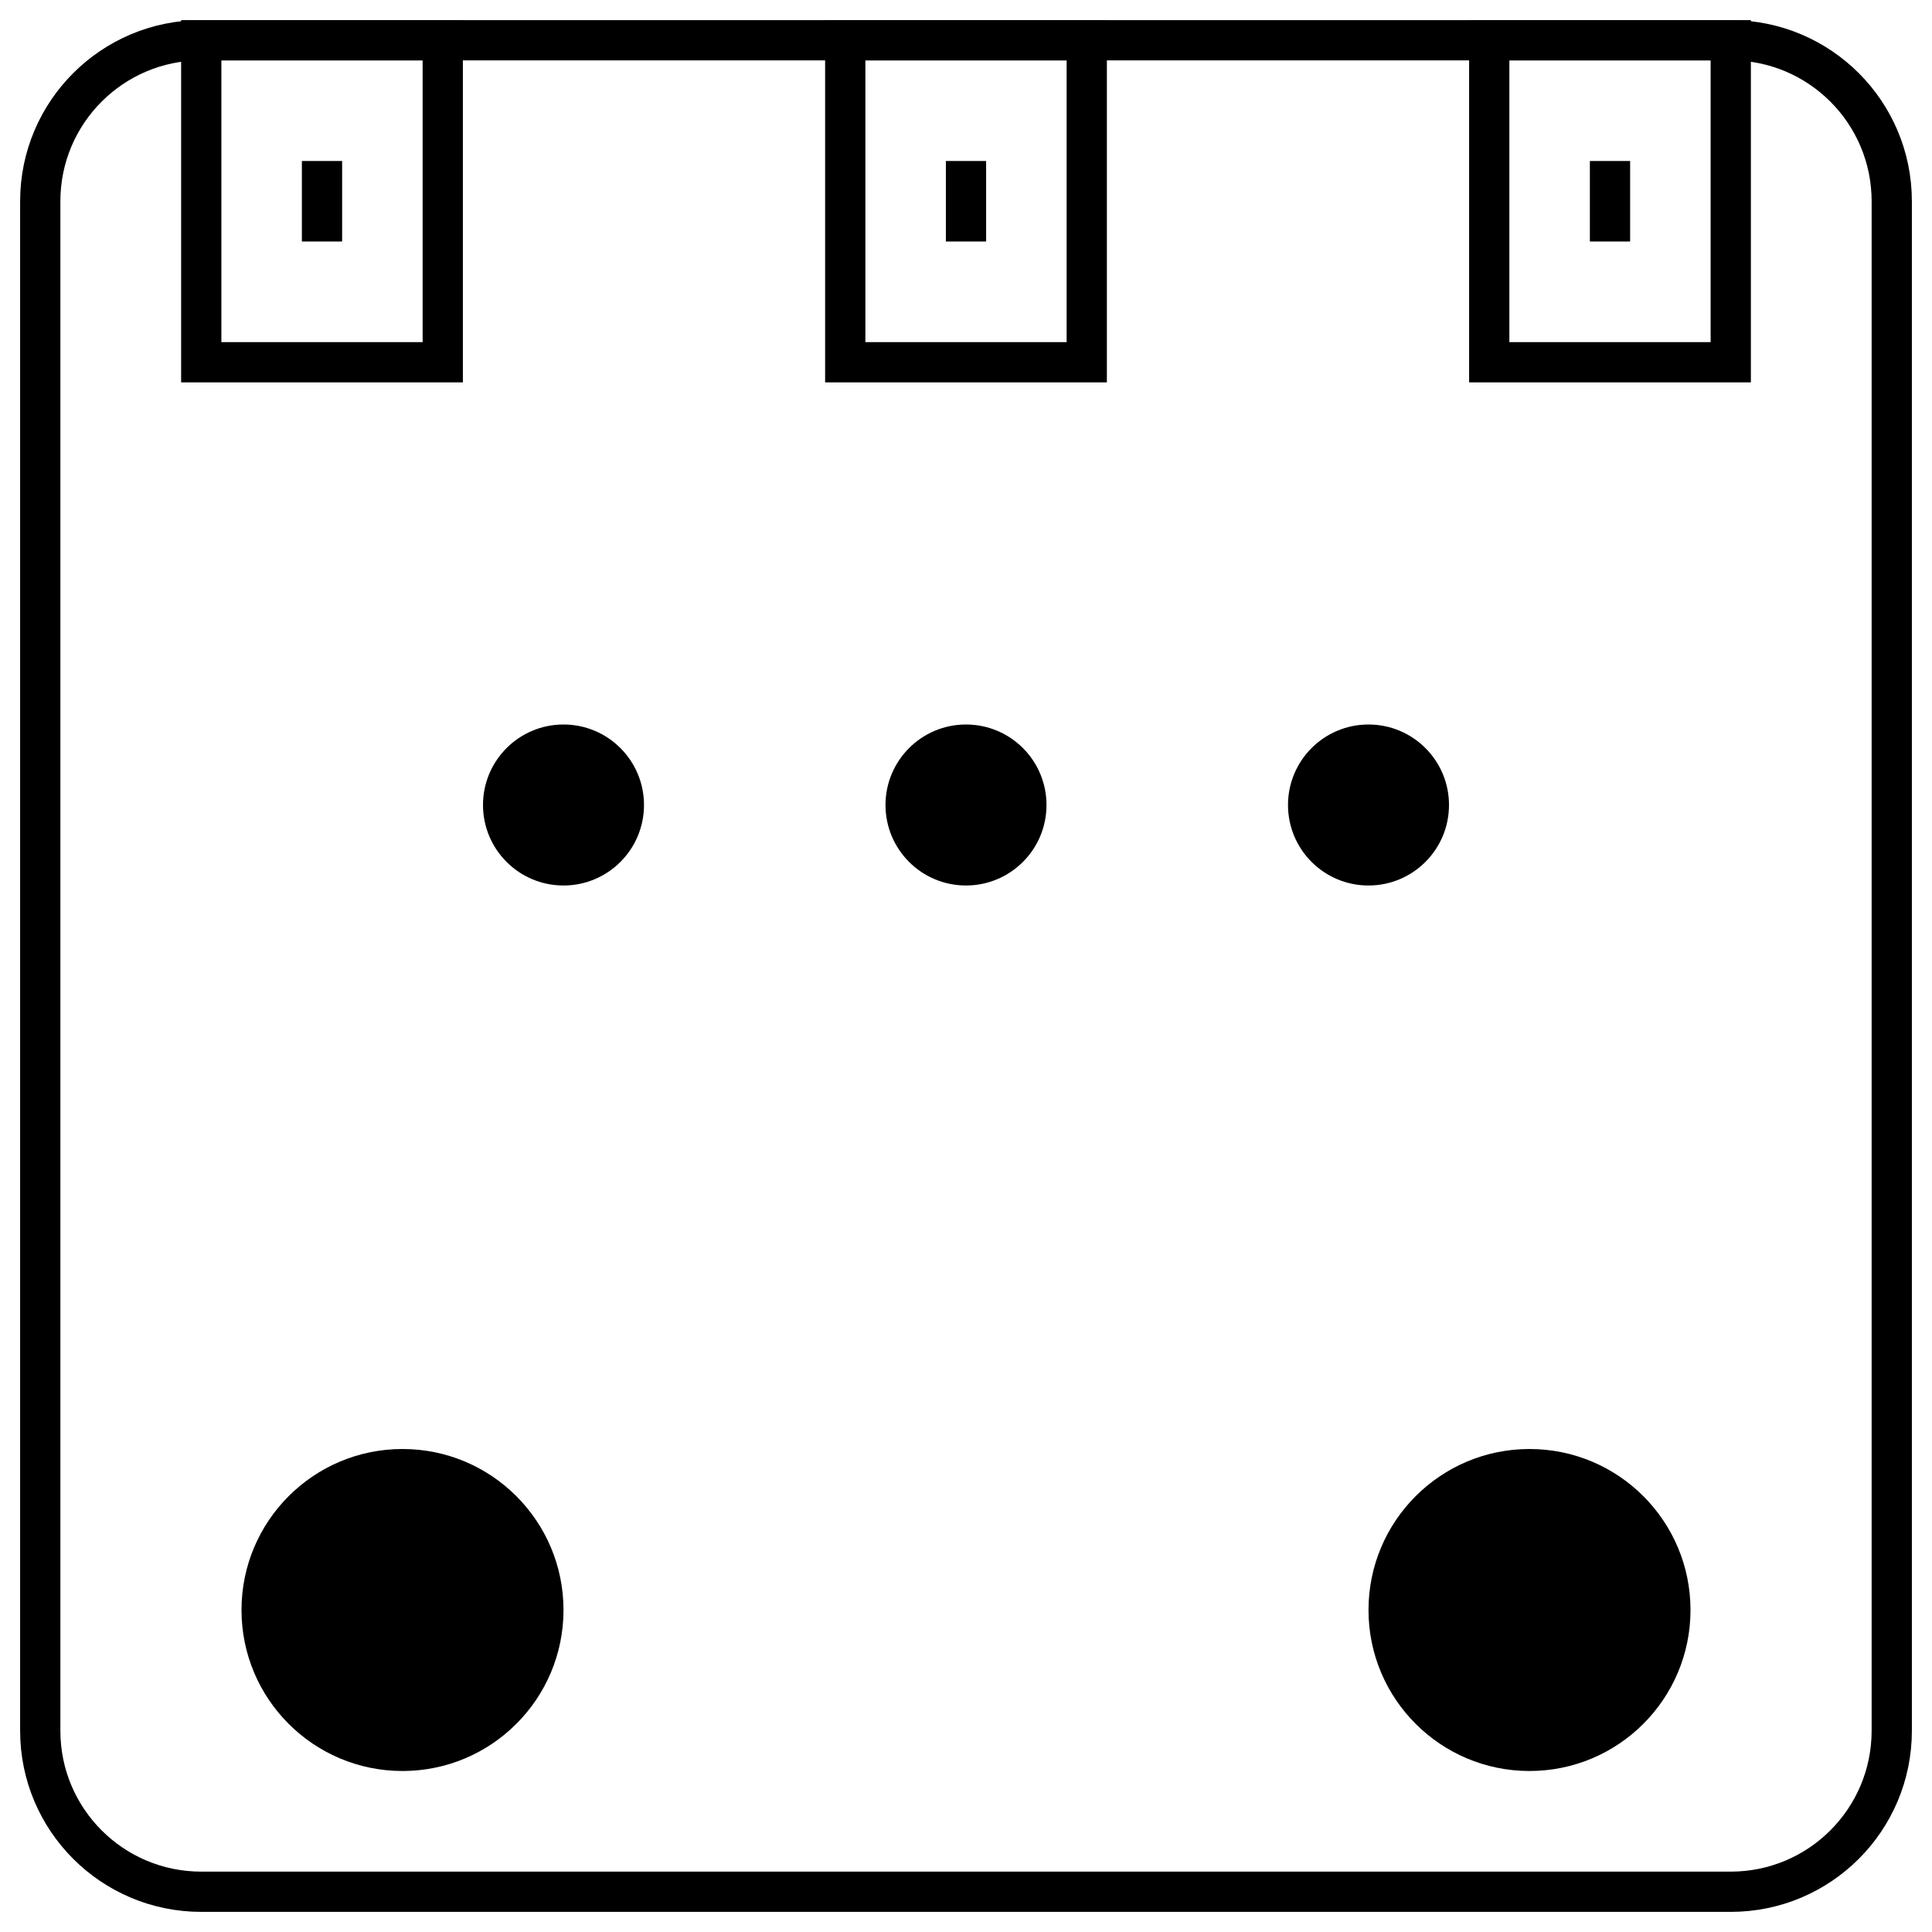
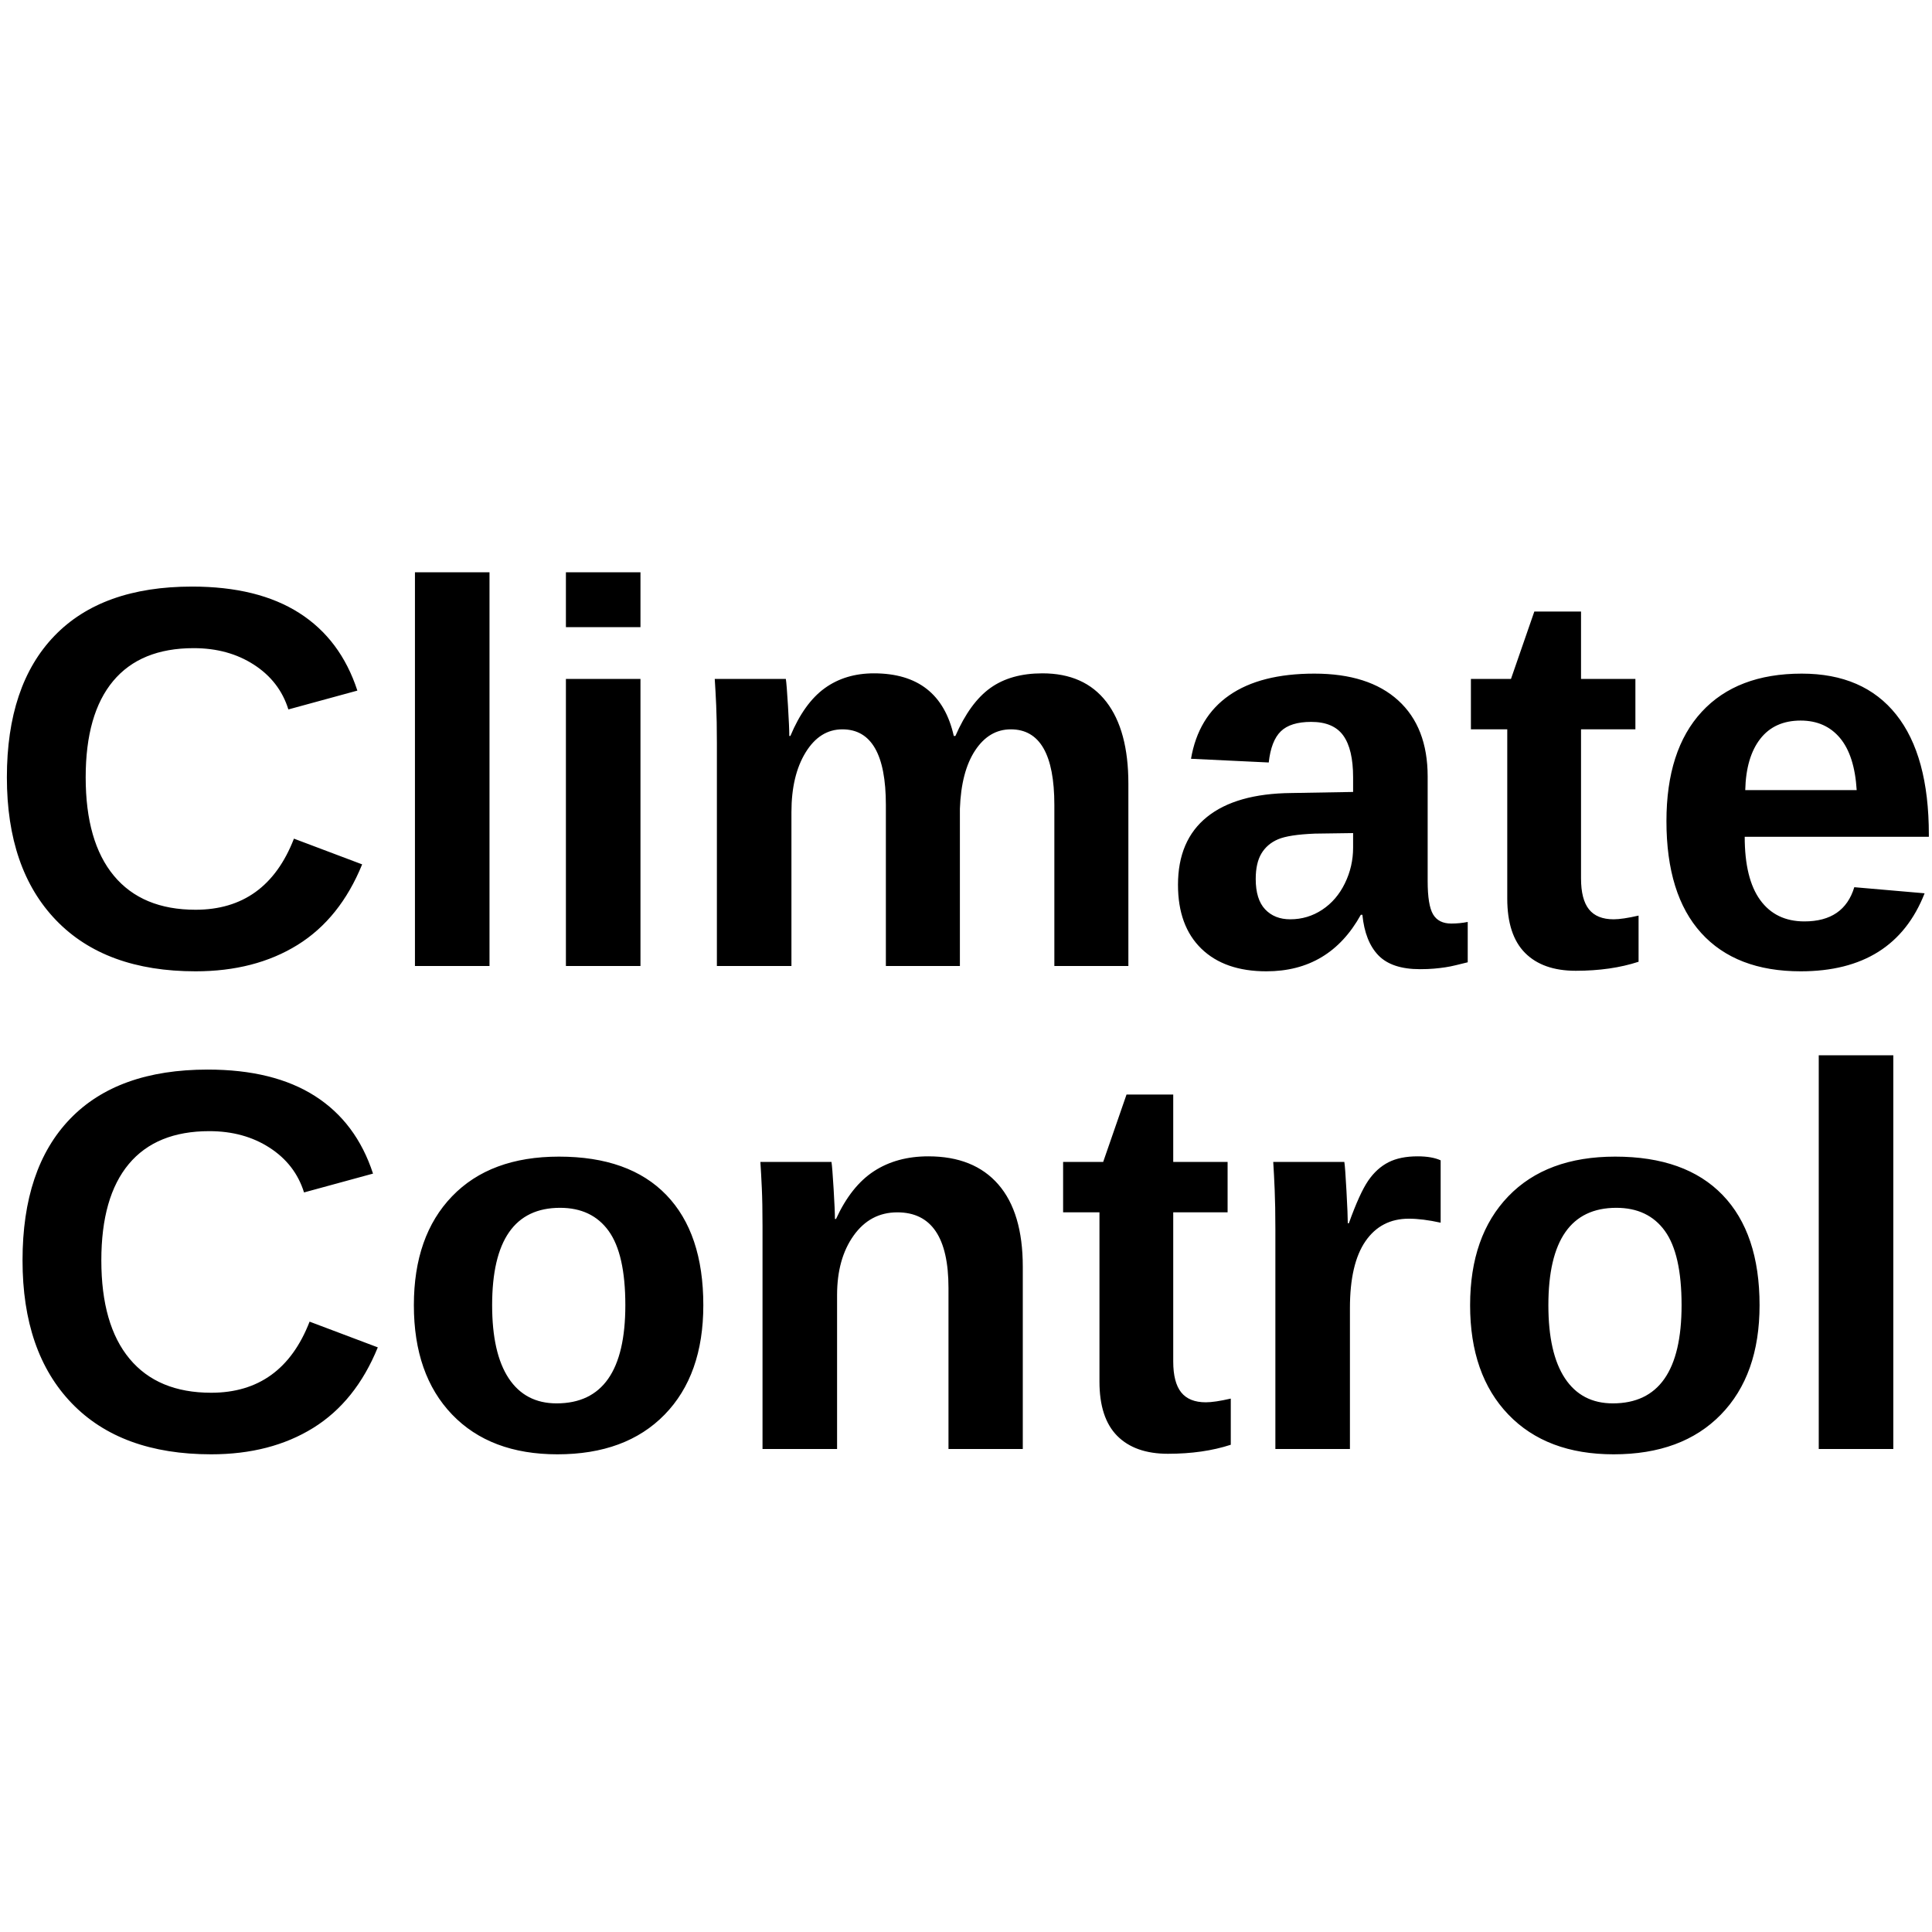
<svg xmlns="http://www.w3.org/2000/svg" width="960" height="960" viewBox="0 0 960 960">
-   <rect x="20" y="20" width="920" height="920" rx="80" fill="none" stroke="black" stroke-width="20" />
-   <circle cx="200" cy="800" r="80" fill="black" />
-   <circle cx="760" cy="800" r="80" fill="black" />
-   <circle cx="280" cy="400" r="40" fill="black" />
-   <circle cx="480" cy="400" r="40" fill="black" />
-   <circle cx="680" cy="400" r="40" fill="black" />
-   <rect x="100" y="20" width="120" height="160" fill="none" stroke="black" stroke-width="20" />
-   <rect x="420" y="20" width="120" height="160" fill="none" stroke="black" stroke-width="20" />
-   <rect x="740" y="20" width="120" height="160" fill="none" stroke="black" stroke-width="20" />
-   <rect x="150" y="80" width="20" height="40" fill="black" />
-   <rect x="470" y="80" width="20" height="40" fill="black" />
-   <rect x="790" y="80" width="20" height="40" fill="black" />
+   <text x="480" y="480" text-anchor="middle" font-family="Arial, Helvetica, sans-serif" font-size="270" font-weight="bold" fill="#000">
+         Climate
+     </text>
+   <text x="480" y="720" text-anchor="middle" font-family="Arial, Helvetica, sans-serif" font-size="270" font-weight="bold" fill="#000">
+         Control
+     </text>
</svg>
